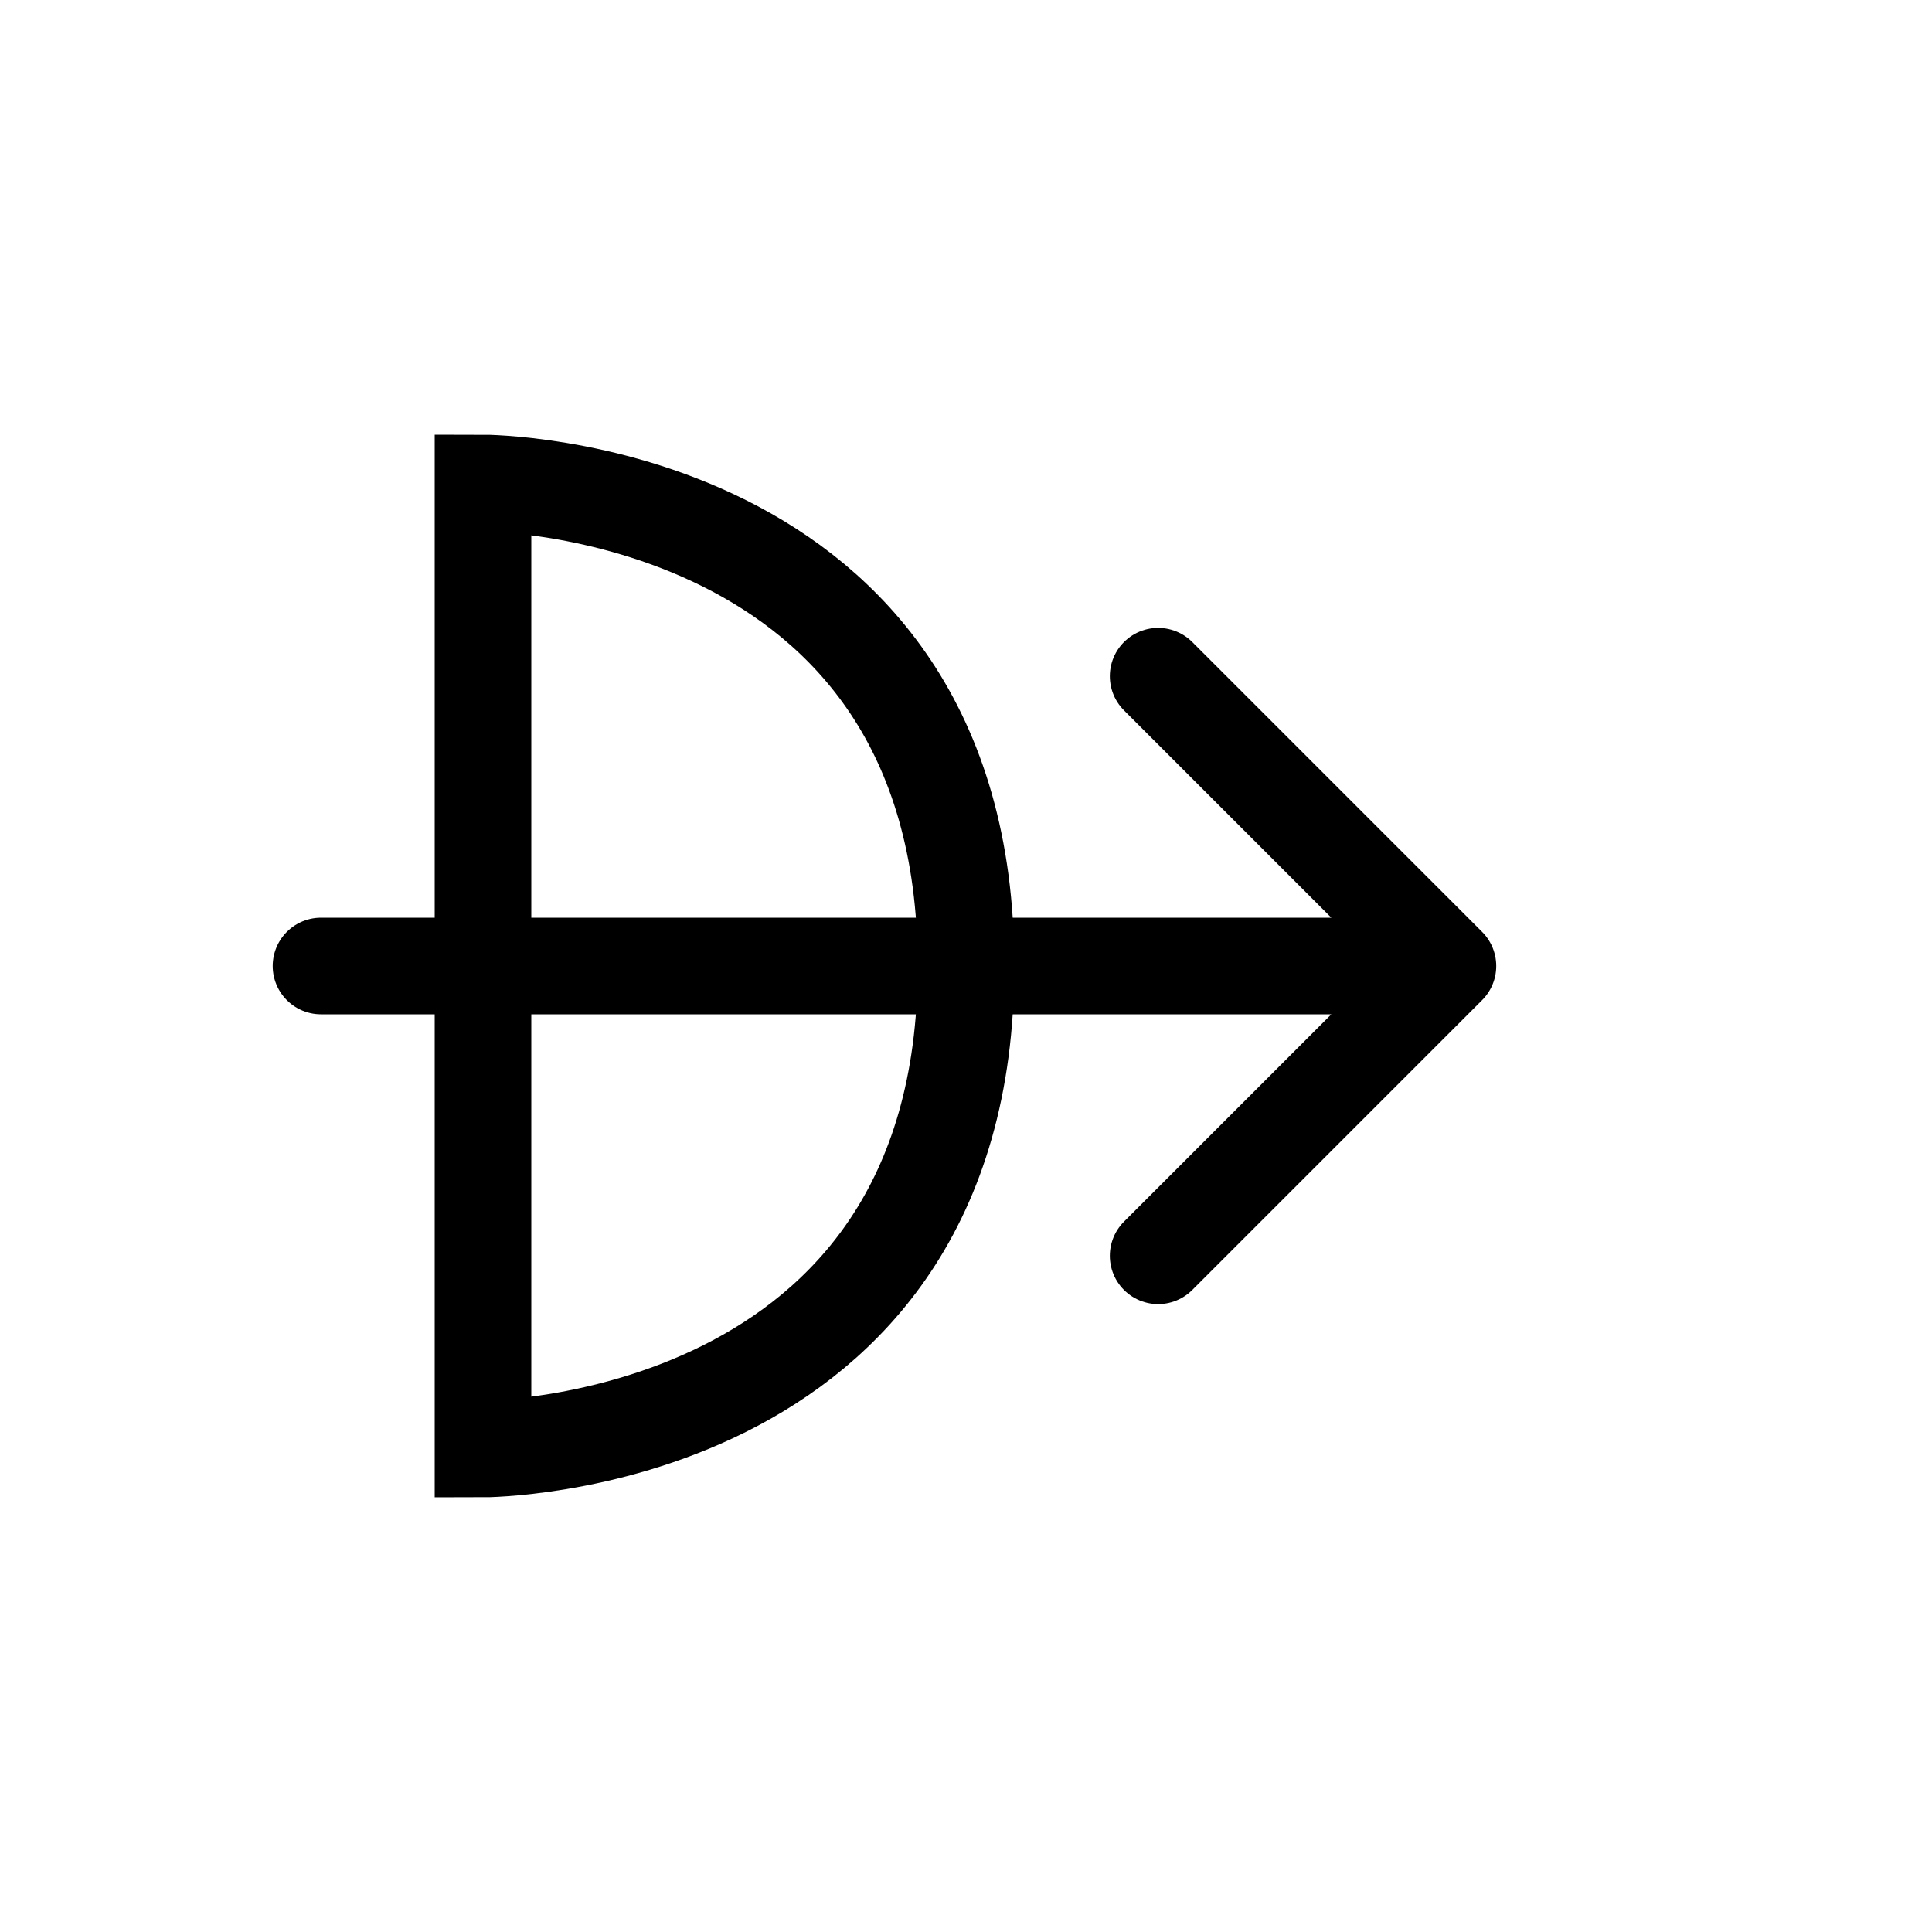
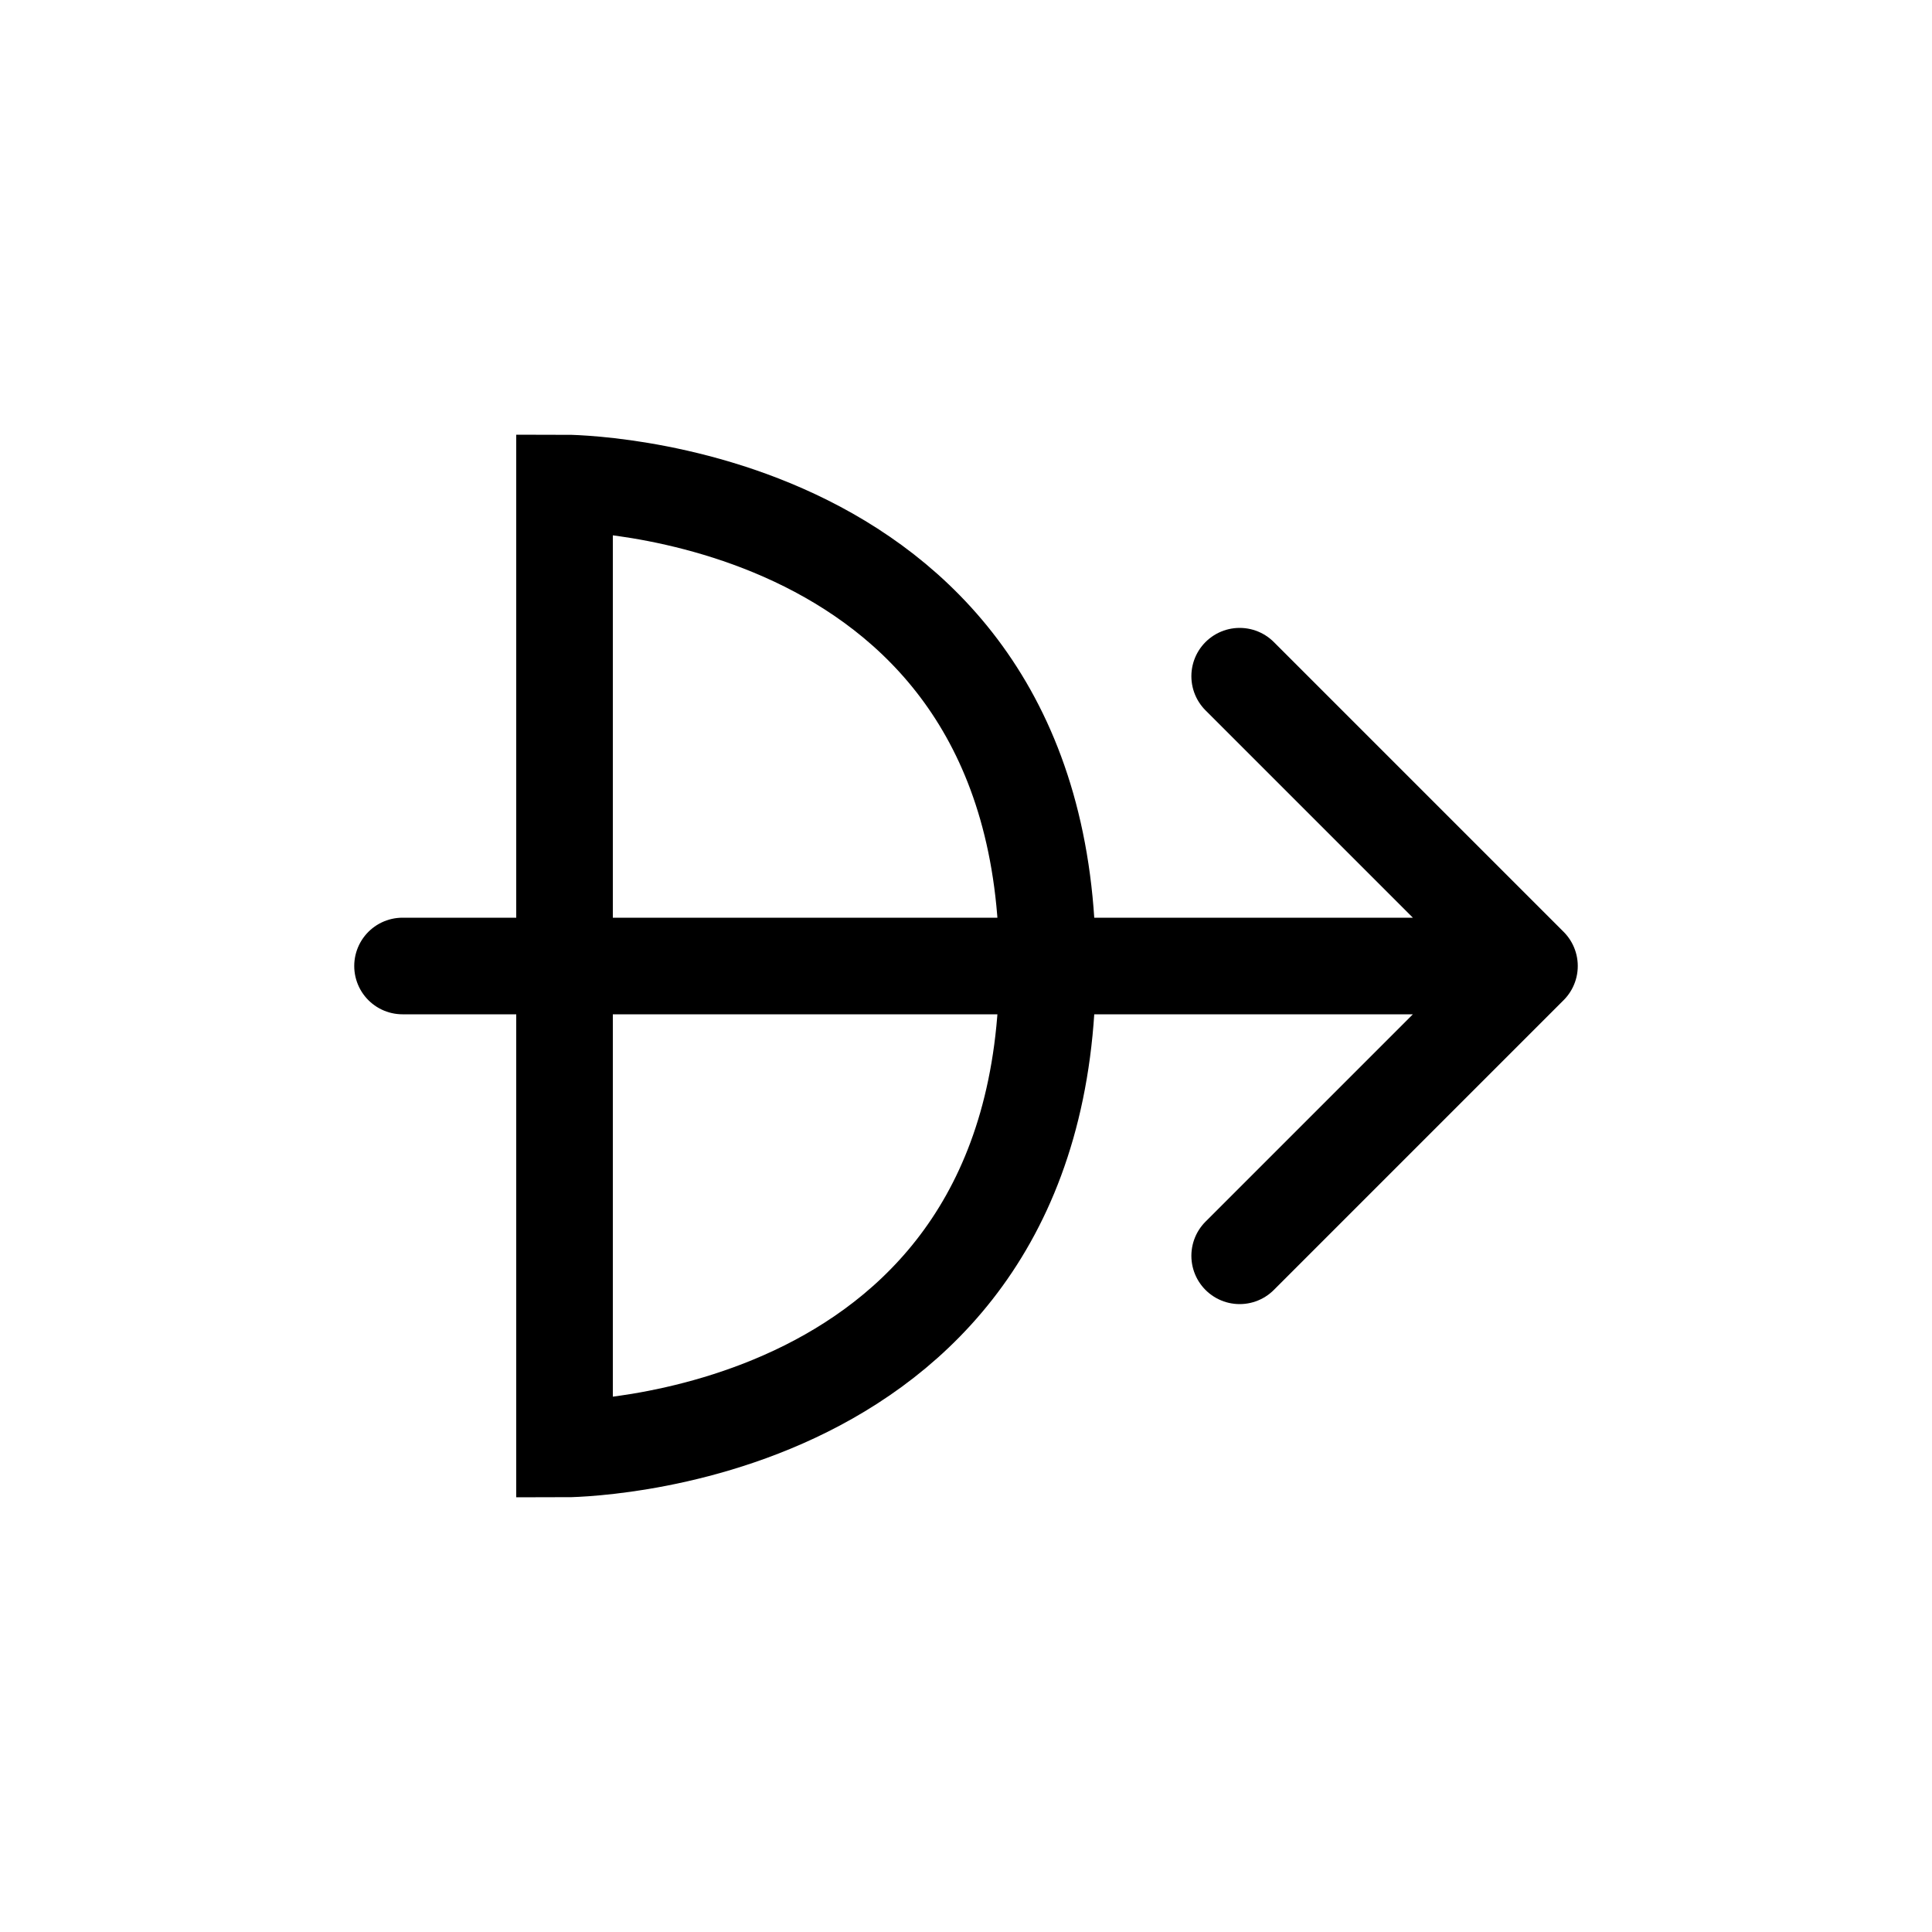
- <svg xmlns="http://www.w3.org/2000/svg" width="1000px" height="1000px" version="1.1">
-   <g id="surface1">
-     <path style="fill:none;stroke-width:1;stroke-linecap:butt;stroke-linejoin:miter;stroke:rgb(0%,0%,0%);stroke-opacity:1;stroke-miterlimit:4" d="M 65 5 L 65 15 C 65 15 70 15 70 10 C 70 5 65 5 65 5 Z M 65 5 " transform="matrix(50,0,0,50,-3000,0)" />
-     <path style="fill:none;stroke-width:1;stroke-linecap:round;stroke-linejoin:round;stroke:rgb(0%,0%,0%);stroke-opacity:1;stroke-miterlimit:4" d="M 63.323 10 L 74.989 10 L 71.989 13 L 74.989 10 L 71.989 7 " transform="matrix(50,0,0,50,-3000,0)" />
-     <path style="fill:none;stroke-width:1;stroke-linecap:butt;stroke-linejoin:miter;stroke:rgb(0%,0%,0%);stroke-opacity:1;stroke-miterlimit:4" d="M 83.833 10 C 83.833 13 86.833 13 89.999 10 C 92.999 7 96.165 7 96.165 10 C 96.165 13 93.165 13 89.999 10 C 86.999 7 83.833 7 83.833 10 Z M 83.833 10 " transform="matrix(50,0,0,50,-3000,0)" />
+ <svg xmlns="http://www.w3.org/2000/svg" width="1000px" height="1000px" version="1.1" id="svg9">
+   <defs id="defs13" />
+   <g id="g860">
+     <path style="fill:none;stroke:#000000;stroke-width:50;stroke-linecap:butt;stroke-linejoin:miter;stroke-miterlimit:4;stroke-opacity:1" d="m 292.202,250 v 500 c 0,0 250,0 250,-250 0,-250 -250,-250 -250,-250 z m 0,0" id="path2" />
+     <path style="fill:none;stroke:#000000;stroke-width:50;stroke-linecap:round;stroke-linejoin:round;stroke-miterlimit:4;stroke-opacity:1" d="m 208.35,500 h 583.301 l -150,150 150,-150 -150,-150" id="path4" />
  </g>
</svg>
